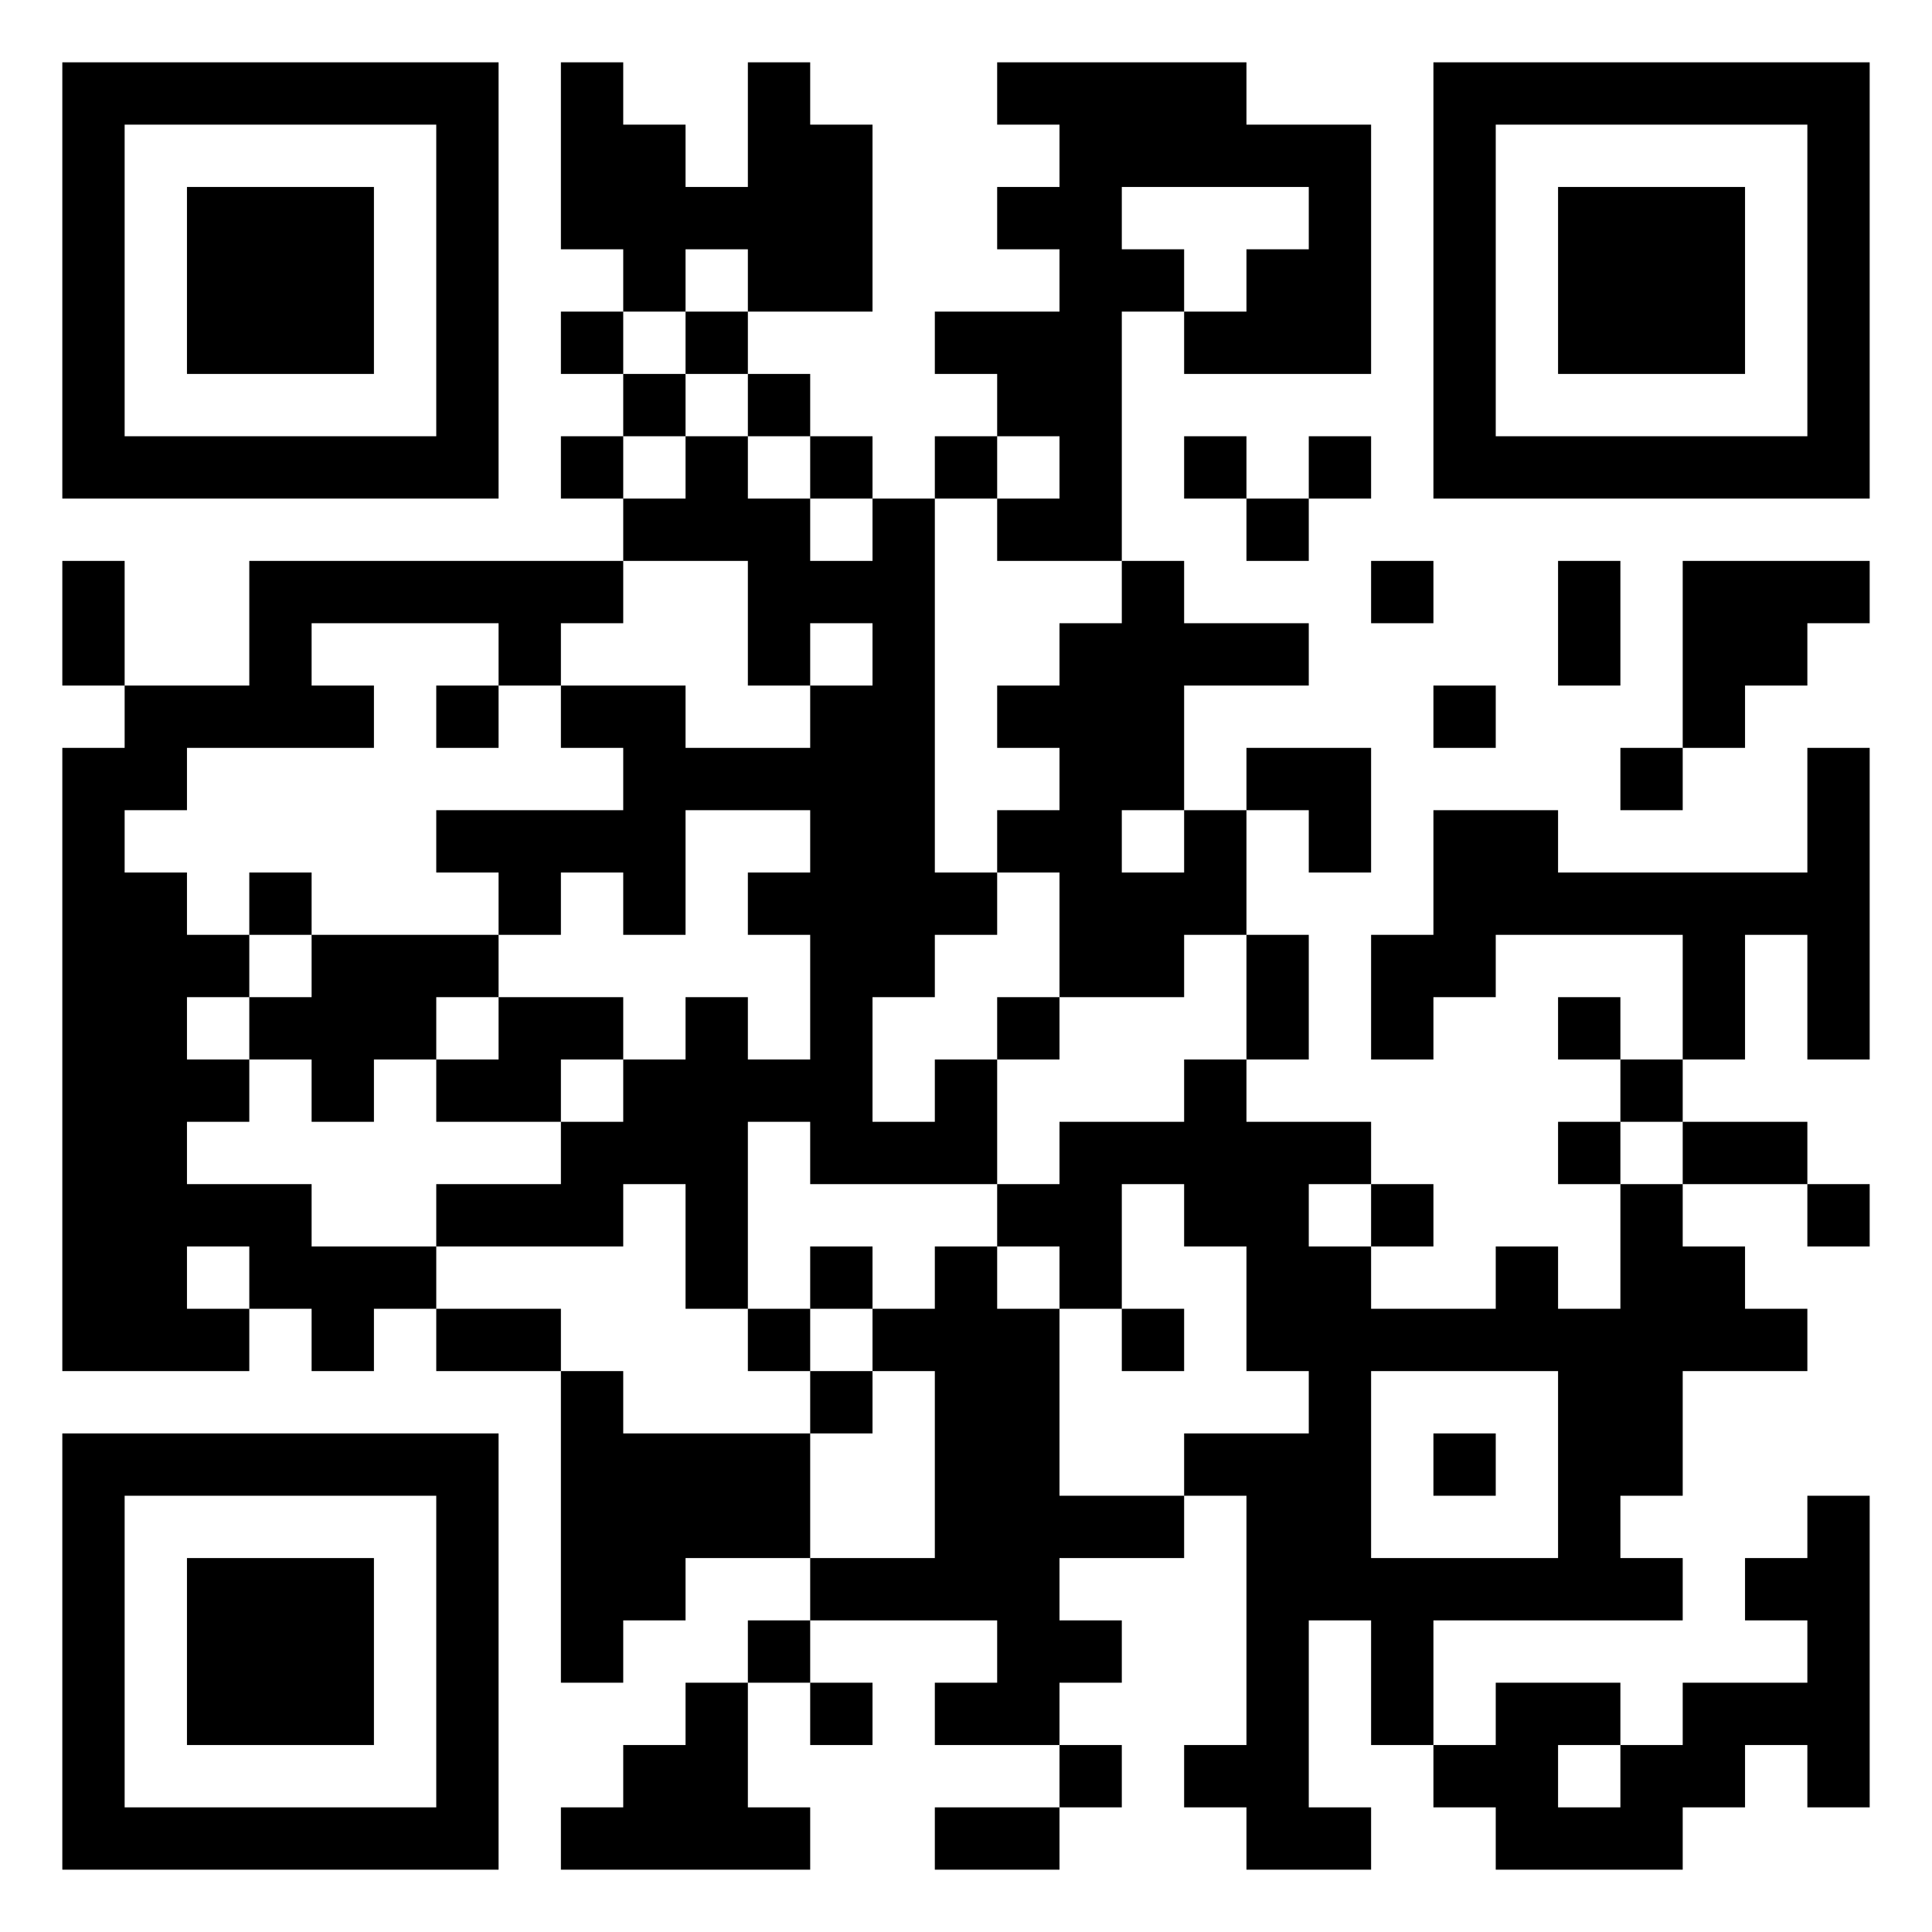
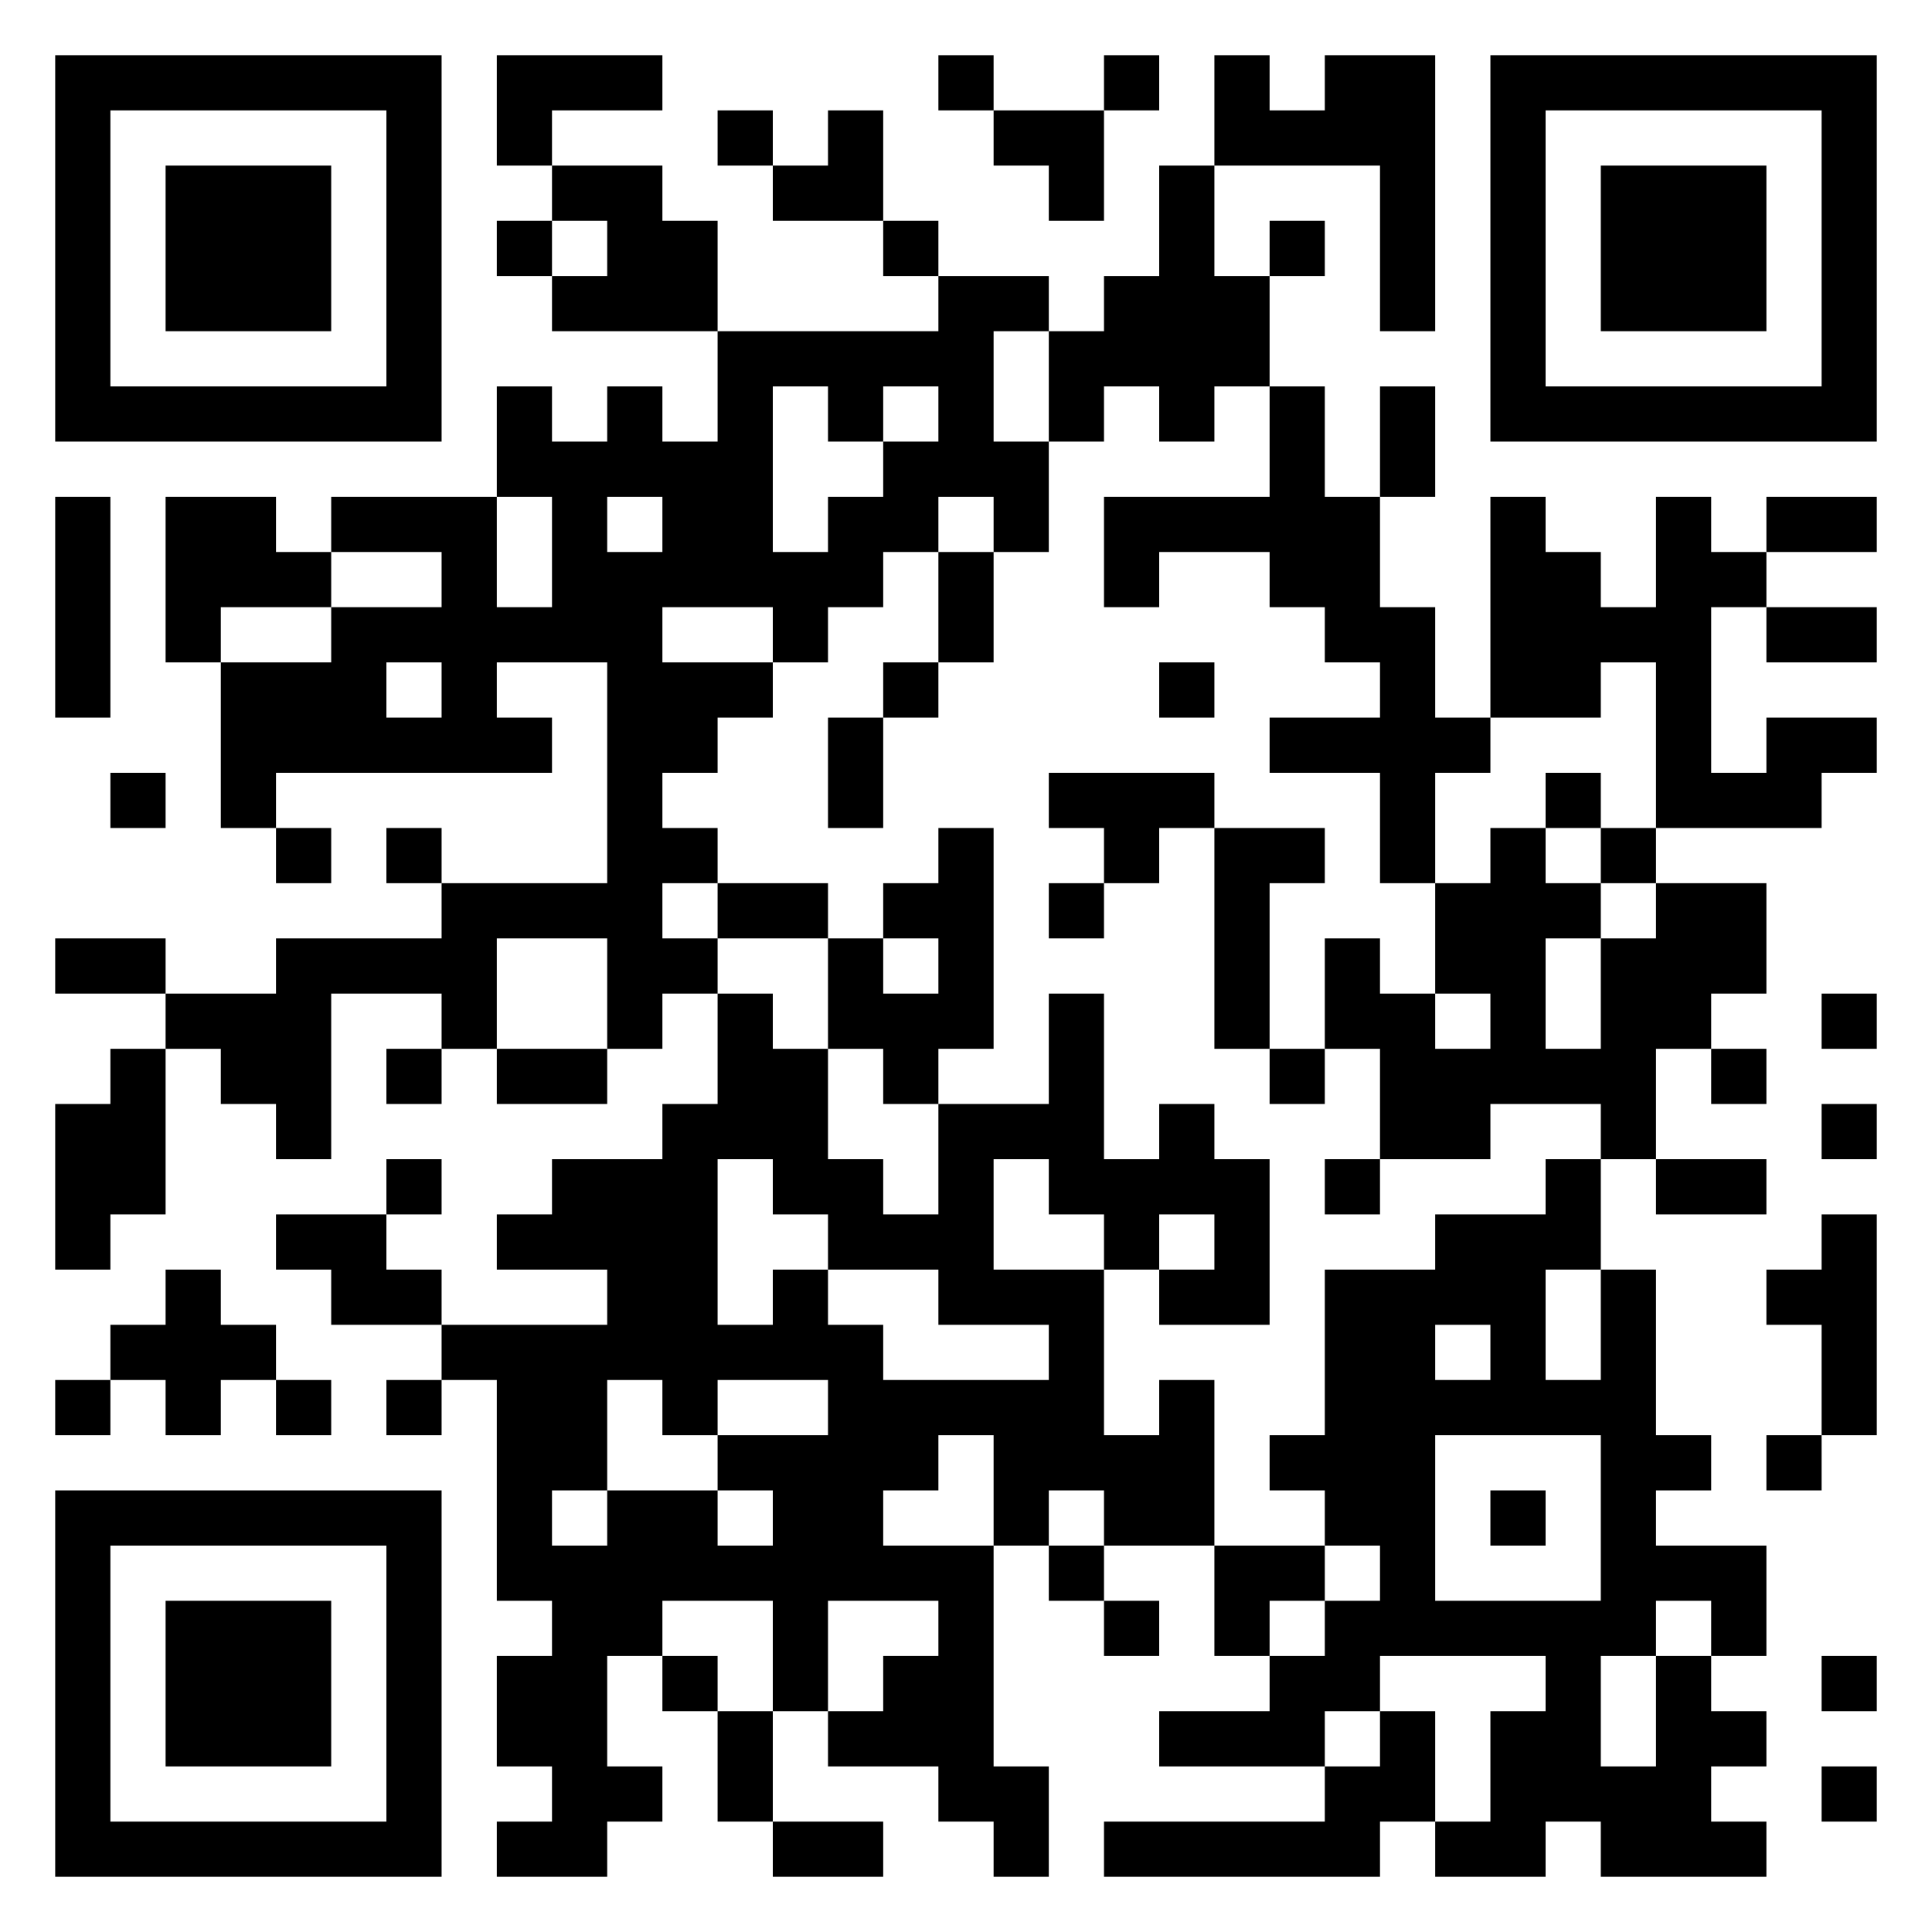
- <svg xmlns="http://www.w3.org/2000/svg" width="31mm" height="31mm" version="1.1" viewBox="0 0 31 31">
-   <path d="M1,1H2V2H1zM2,1H3V2H2zM3,1H4V2H3zM4,1H5V2H4zM5,1H6V2H5zM6,1H7V2H6zM7,1H8V2H7zM9,1H10V2H9zM12,1H13V2H12zM16,1H17V2H16zM17,1H18V2H17zM18,1H19V2H18zM19,1H20V2H19zM23,1H24V2H23zM24,1H25V2H24zM25,1H26V2H25zM26,1H27V2H26zM27,1H28V2H27zM28,1H29V2H28zM29,1H30V2H29zM1,2H2V3H1zM7,2H8V3H7zM9,2H10V3H9zM10,2H11V3H10zM12,2H13V3H12zM13,2H14V3H13zM17,2H18V3H17zM18,2H19V3H18zM19,2H20V3H19zM20,2H21V3H20zM21,2H22V3H21zM23,2H24V3H23zM29,2H30V3H29zM1,3H2V4H1zM3,3H4V4H3zM4,3H5V4H4zM5,3H6V4H5zM7,3H8V4H7zM9,3H10V4H9zM10,3H11V4H10zM11,3H12V4H11zM12,3H13V4H12zM13,3H14V4H13zM16,3H17V4H16zM17,3H18V4H17zM21,3H22V4H21zM23,3H24V4H23zM25,3H26V4H25zM26,3H27V4H26zM27,3H28V4H27zM29,3H30V4H29zM1,4H2V5H1zM3,4H4V5H3zM4,4H5V5H4zM5,4H6V5H5zM7,4H8V5H7zM10,4H11V5H10zM12,4H13V5H12zM13,4H14V5H13zM17,4H18V5H17zM18,4H19V5H18zM20,4H21V5H20zM21,4H22V5H21zM23,4H24V5H23zM25,4H26V5H25zM26,4H27V5H26zM27,4H28V5H27zM29,4H30V5H29zM1,5H2V6H1zM3,5H4V6H3zM4,5H5V6H4zM5,5H6V6H5zM7,5H8V6H7zM9,5H10V6H9zM11,5H12V6H11zM15,5H16V6H15zM16,5H17V6H16zM17,5H18V6H17zM19,5H20V6H19zM20,5H21V6H20zM21,5H22V6H21zM23,5H24V6H23zM25,5H26V6H25zM26,5H27V6H26zM27,5H28V6H27zM29,5H30V6H29zM1,6H2V7H1zM7,6H8V7H7zM10,6H11V7H10zM12,6H13V7H12zM16,6H17V7H16zM17,6H18V7H17zM23,6H24V7H23zM29,6H30V7H29zM1,7H2V8H1zM2,7H3V8H2zM3,7H4V8H3zM4,7H5V8H4zM5,7H6V8H5zM6,7H7V8H6zM7,7H8V8H7zM9,7H10V8H9zM11,7H12V8H11zM13,7H14V8H13zM15,7H16V8H15zM17,7H18V8H17zM19,7H20V8H19zM21,7H22V8H21zM23,7H24V8H23zM24,7H25V8H24zM25,7H26V8H25zM26,7H27V8H26zM27,7H28V8H27zM28,7H29V8H28zM29,7H30V8H29zM10,8H11V9H10zM11,8H12V9H11zM12,8H13V9H12zM14,8H15V9H14zM16,8H17V9H16zM17,8H18V9H17zM20,8H21V9H20zM1,9H2V10H1zM4,9H5V10H4zM5,9H6V10H5zM6,9H7V10H6zM7,9H8V10H7zM8,9H9V10H8zM9,9H10V10H9zM12,9H13V10H12zM13,9H14V10H13zM14,9H15V10H14zM18,9H19V10H18zM22,9H23V10H22zM25,9H26V10H25zM27,9H28V10H27zM28,9H29V10H28zM29,9H30V10H29zM1,10H2V11H1zM4,10H5V11H4zM8,10H9V11H8zM12,10H13V11H12zM14,10H15V11H14zM17,10H18V11H17zM18,10H19V11H18zM19,10H20V11H19zM20,10H21V11H20zM25,10H26V11H25zM27,10H28V11H27zM28,10H29V11H28zM2,11H3V12H2zM3,11H4V12H3zM4,11H5V12H4zM5,11H6V12H5zM7,11H8V12H7zM9,11H10V12H9zM10,11H11V12H10zM13,11H14V12H13zM14,11H15V12H14zM16,11H17V12H16zM17,11H18V12H17zM18,11H19V12H18zM23,11H24V12H23zM27,11H28V12H27zM1,12H2V13H1zM2,12H3V13H2zM10,12H11V13H10zM11,12H12V13H11zM12,12H13V13H12zM13,12H14V13H13zM14,12H15V13H14zM17,12H18V13H17zM18,12H19V13H18zM20,12H21V13H20zM21,12H22V13H21zM26,12H27V13H26zM29,12H30V13H29zM1,13H2V14H1zM7,13H8V14H7zM8,13H9V14H8zM9,13H10V14H9zM10,13H11V14H10zM13,13H14V14H13zM14,13H15V14H14zM16,13H17V14H16zM17,13H18V14H17zM19,13H20V14H19zM21,13H22V14H21zM23,13H24V14H23zM24,13H25V14H24zM29,13H30V14H29zM1,14H2V15H1zM2,14H3V15H2zM4,14H5V15H4zM8,14H9V15H8zM10,14H11V15H10zM12,14H13V15H12zM13,14H14V15H13zM14,14H15V15H14zM15,14H16V15H15zM17,14H18V15H17zM18,14H19V15H18zM19,14H20V15H19zM23,14H24V15H23zM24,14H25V15H24zM25,14H26V15H25zM26,14H27V15H26zM27,14H28V15H27zM28,14H29V15H28zM29,14H30V15H29zM1,15H2V16H1zM2,15H3V16H2zM3,15H4V16H3zM5,15H6V16H5zM6,15H7V16H6zM7,15H8V16H7zM13,15H14V16H13zM14,15H15V16H14zM17,15H18V16H17zM18,15H19V16H18zM20,15H21V16H20zM22,15H23V16H22zM23,15H24V16H23zM27,15H28V16H27zM29,15H30V16H29zM1,16H2V17H1zM2,16H3V17H2zM4,16H5V17H4zM5,16H6V17H5zM6,16H7V17H6zM8,16H9V17H8zM9,16H10V17H9zM11,16H12V17H11zM13,16H14V17H13zM16,16H17V17H16zM20,16H21V17H20zM22,16H23V17H22zM25,16H26V17H25zM27,16H28V17H27zM29,16H30V17H29zM1,17H2V18H1zM2,17H3V18H2zM3,17H4V18H3zM5,17H6V18H5zM7,17H8V18H7zM8,17H9V18H8zM10,17H11V18H10zM11,17H12V18H11zM12,17H13V18H12zM13,17H14V18H13zM15,17H16V18H15zM19,17H20V18H19zM26,17H27V18H26zM1,18H2V19H1zM2,18H3V19H2zM9,18H10V19H9zM10,18H11V19H10zM11,18H12V19H11zM13,18H14V19H13zM14,18H15V19H14zM15,18H16V19H15zM17,18H18V19H17zM18,18H19V19H18zM19,18H20V19H19zM20,18H21V19H20zM21,18H22V19H21zM25,18H26V19H25zM27,18H28V19H27zM28,18H29V19H28zM1,19H2V20H1zM2,19H3V20H2zM3,19H4V20H3zM4,19H5V20H4zM7,19H8V20H7zM8,19H9V20H8zM9,19H10V20H9zM11,19H12V20H11zM16,19H17V20H16zM17,19H18V20H17zM19,19H20V20H19zM20,19H21V20H20zM22,19H23V20H22zM26,19H27V20H26zM29,19H30V20H29zM1,20H2V21H1zM2,20H3V21H2zM4,20H5V21H4zM5,20H6V21H5zM6,20H7V21H6zM11,20H12V21H11zM13,20H14V21H13zM15,20H16V21H15zM17,20H18V21H17zM20,20H21V21H20zM21,20H22V21H21zM24,20H25V21H24zM26,20H27V21H26zM27,20H28V21H27zM1,21H2V22H1zM2,21H3V22H2zM3,21H4V22H3zM5,21H6V22H5zM7,21H8V22H7zM8,21H9V22H8zM12,21H13V22H12zM14,21H15V22H14zM15,21H16V22H15zM16,21H17V22H16zM18,21H19V22H18zM20,21H21V22H20zM21,21H22V22H21zM22,21H23V22H22zM23,21H24V22H23zM24,21H25V22H24zM25,21H26V22H25zM26,21H27V22H26zM27,21H28V22H27zM28,21H29V22H28zM9,22H10V23H9zM13,22H14V23H13zM15,22H16V23H15zM16,22H17V23H16zM21,22H22V23H21zM25,22H26V23H25zM26,22H27V23H26zM1,23H2V24H1zM2,23H3V24H2zM3,23H4V24H3zM4,23H5V24H4zM5,23H6V24H5zM6,23H7V24H6zM7,23H8V24H7zM9,23H10V24H9zM10,23H11V24H10zM11,23H12V24H11zM12,23H13V24H12zM15,23H16V24H15zM16,23H17V24H16zM19,23H20V24H19zM20,23H21V24H20zM21,23H22V24H21zM23,23H24V24H23zM25,23H26V24H25zM26,23H27V24H26zM1,24H2V25H1zM7,24H8V25H7zM9,24H10V25H9zM10,24H11V25H10zM11,24H12V25H11zM12,24H13V25H12zM15,24H16V25H15zM16,24H17V25H16zM17,24H18V25H17zM18,24H19V25H18zM20,24H21V25H20zM21,24H22V25H21zM25,24H26V25H25zM29,24H30V25H29zM1,25H2V26H1zM3,25H4V26H3zM4,25H5V26H4zM5,25H6V26H5zM7,25H8V26H7zM9,25H10V26H9zM10,25H11V26H10zM13,25H14V26H13zM14,25H15V26H14zM15,25H16V26H15zM16,25H17V26H16zM20,25H21V26H20zM21,25H22V26H21zM22,25H23V26H22zM23,25H24V26H23zM24,25H25V26H24zM25,25H26V26H25zM26,25H27V26H26zM28,25H29V26H28zM29,25H30V26H29zM1,26H2V27H1zM3,26H4V27H3zM4,26H5V27H4zM5,26H6V27H5zM7,26H8V27H7zM9,26H10V27H9zM12,26H13V27H12zM16,26H17V27H16zM17,26H18V27H17zM20,26H21V27H20zM22,26H23V27H22zM29,26H30V27H29zM1,27H2V28H1zM3,27H4V28H3zM4,27H5V28H4zM5,27H6V28H5zM7,27H8V28H7zM11,27H12V28H11zM13,27H14V28H13zM15,27H16V28H15zM16,27H17V28H16zM20,27H21V28H20zM22,27H23V28H22zM24,27H25V28H24zM25,27H26V28H25zM27,27H28V28H27zM28,27H29V28H28zM29,27H30V28H29zM1,28H2V29H1zM7,28H8V29H7zM10,28H11V29H10zM11,28H12V29H11zM17,28H18V29H17zM19,28H20V29H19zM20,28H21V29H20zM23,28H24V29H23zM24,28H25V29H24zM26,28H27V29H26zM27,28H28V29H27zM29,28H30V29H29zM1,29H2V30H1zM2,29H3V30H2zM3,29H4V30H3zM4,29H5V30H4zM5,29H6V30H5zM6,29H7V30H6zM7,29H8V30H7zM9,29H10V30H9zM10,29H11V30H10zM11,29H12V30H11zM12,29H13V30H12zM15,29H16V30H15zM16,29H17V30H16zM20,29H21V30H20zM21,29H22V30H21zM24,29H25V30H24zM25,29H26V30H25zM26,29H27V30H26z" id="qr-path" fill="#000000" fill-opacity="1" fill-rule="nonzero" stroke="none" />
+ <svg xmlns="http://www.w3.org/2000/svg" width="35mm" height="35mm" version="1.1" viewBox="0 0 35 35">
+   <path d="M1,1H2V2H1zM2,1H3V2H2zM3,1H4V2H3zM4,1H5V2H4zM5,1H6V2H5zM6,1H7V2H6zM7,1H8V2H7zM9,1H10V2H9zM10,1H11V2H10zM11,1H12V2H11zM17,1H18V2H17zM20,1H21V2H20zM22,1H23V2H22zM24,1H25V2H24zM25,1H26V2H25zM27,1H28V2H27zM28,1H29V2H28zM29,1H30V2H29zM30,1H31V2H30zM31,1H32V2H31zM32,1H33V2H32zM33,1H34V2H33zM1,2H2V3H1zM7,2H8V3H7zM9,2H10V3H9zM13,2H14V3H13zM15,2H16V3H15zM18,2H19V3H18zM19,2H20V3H19zM22,2H23V3H22zM23,2H24V3H23zM24,2H25V3H24zM25,2H26V3H25zM27,2H28V3H27zM33,2H34V3H33zM1,3H2V4H1zM3,3H4V4H3zM4,3H5V4H4zM5,3H6V4H5zM7,3H8V4H7zM10,3H11V4H10zM11,3H12V4H11zM14,3H15V4H14zM15,3H16V4H15zM19,3H20V4H19zM21,3H22V4H21zM25,3H26V4H25zM27,3H28V4H27zM29,3H30V4H29zM30,3H31V4H30zM31,3H32V4H31zM33,3H34V4H33zM1,4H2V5H1zM3,4H4V5H3zM4,4H5V5H4zM5,4H6V5H5zM7,4H8V5H7zM9,4H10V5H9zM11,4H12V5H11zM12,4H13V5H12zM16,4H17V5H16zM21,4H22V5H21zM23,4H24V5H23zM25,4H26V5H25zM27,4H28V5H27zM29,4H30V5H29zM30,4H31V5H30zM31,4H32V5H31zM33,4H34V5H33zM1,5H2V6H1zM3,5H4V6H3zM4,5H5V6H4zM5,5H6V6H5zM7,5H8V6H7zM10,5H11V6H10zM11,5H12V6H11zM12,5H13V6H12zM17,5H18V6H17zM18,5H19V6H18zM20,5H21V6H20zM21,5H22V6H21zM22,5H23V6H22zM25,5H26V6H25zM27,5H28V6H27zM29,5H30V6H29zM30,5H31V6H30zM31,5H32V6H31zM33,5H34V6H33zM1,6H2V7H1zM7,6H8V7H7zM13,6H14V7H13zM14,6H15V7H14zM15,6H16V7H15zM16,6H17V7H16zM17,6H18V7H17zM19,6H20V7H19zM20,6H21V7H20zM21,6H22V7H21zM22,6H23V7H22zM27,6H28V7H27zM33,6H34V7H33zM1,7H2V8H1zM2,7H3V8H2zM3,7H4V8H3zM4,7H5V8H4zM5,7H6V8H5zM6,7H7V8H6zM7,7H8V8H7zM9,7H10V8H9zM11,7H12V8H11zM13,7H14V8H13zM15,7H16V8H15zM17,7H18V8H17zM19,7H20V8H19zM21,7H22V8H21zM23,7H24V8H23zM25,7H26V8H25zM27,7H28V8H27zM28,7H29V8H28zM29,7H30V8H29zM30,7H31V8H30zM31,7H32V8H31zM32,7H33V8H32zM33,7H34V8H33zM9,8H10V9H9zM10,8H11V9H10zM11,8H12V9H11zM12,8H13V9H12zM13,8H14V9H13zM16,8H17V9H16zM17,8H18V9H17zM18,8H19V9H18zM23,8H24V9H23zM25,8H26V9H25zM1,9H2V10H1zM3,9H4V10H3zM4,9H5V10H4zM6,9H7V10H6zM7,9H8V10H7zM8,9H9V10H8zM10,9H11V10H10zM12,9H13V10H12zM13,9H14V10H13zM15,9H16V10H15zM16,9H17V10H16zM18,9H19V10H18zM20,9H21V10H20zM21,9H22V10H21zM22,9H23V10H22zM23,9H24V10H23zM24,9H25V10H24zM27,9H28V10H27zM30,9H31V10H30zM32,9H33V10H32zM33,9H34V10H33zM1,10H2V11H1zM3,10H4V11H3zM4,10H5V11H4zM5,10H6V11H5zM8,10H9V11H8zM10,10H11V11H10zM11,10H12V11H11zM12,10H13V11H12zM13,10H14V11H13zM14,10H15V11H14zM15,10H16V11H15zM17,10H18V11H17zM20,10H21V11H20zM23,10H24V11H23zM24,10H25V11H24zM27,10H28V11H27zM28,10H29V11H28zM30,10H31V11H30zM31,10H32V11H31zM1,11H2V12H1zM3,11H4V12H3zM6,11H7V12H6zM7,11H8V12H7zM8,11H9V12H8zM9,11H10V12H9zM10,11H11V12H10zM11,11H12V12H11zM14,11H15V12H14zM17,11H18V12H17zM24,11H25V12H24zM25,11H26V12H25zM27,11H28V12H27zM28,11H29V12H28zM29,11H30V12H29zM30,11H31V12H30zM32,11H33V12H32zM33,11H34V12H33zM1,12H2V13H1zM4,12H5V13H4zM5,12H6V13H5zM6,12H7V13H6zM8,12H9V13H8zM11,12H12V13H11zM12,12H13V13H12zM13,12H14V13H13zM16,12H17V13H16zM21,12H22V13H21zM25,12H26V13H25zM27,12H28V13H27zM28,12H29V13H28zM30,12H31V13H30zM4,13H5V14H4zM5,13H6V14H5zM6,13H7V14H6zM7,13H8V14H7zM8,13H9V14H8zM9,13H10V14H9zM11,13H12V14H11zM12,13H13V14H12zM15,13H16V14H15zM23,13H24V14H23zM24,13H25V14H24zM25,13H26V14H25zM26,13H27V14H26zM30,13H31V14H30zM32,13H33V14H32zM33,13H34V14H33zM2,14H3V15H2zM4,14H5V15H4zM11,14H12V15H11zM15,14H16V15H15zM19,14H20V15H19zM20,14H21V15H20zM21,14H22V15H21zM25,14H26V15H25zM28,14H29V15H28zM30,14H31V15H30zM31,14H32V15H31zM32,14H33V15H32zM5,15H6V16H5zM7,15H8V16H7zM11,15H12V16H11zM12,15H13V16H12zM17,15H18V16H17zM20,15H21V16H20zM22,15H23V16H22zM23,15H24V16H23zM25,15H26V16H25zM27,15H28V16H27zM29,15H30V16H29zM8,16H9V17H8zM9,16H10V17H9zM10,16H11V17H10zM11,16H12V17H11zM13,16H14V17H13zM14,16H15V17H14zM16,16H17V17H16zM17,16H18V17H17zM19,16H20V17H19zM22,16H23V17H22zM26,16H27V17H26zM27,16H28V17H27zM28,16H29V17H28zM30,16H31V17H30zM31,16H32V17H31zM1,17H2V18H1zM2,17H3V18H2zM5,17H6V18H5zM6,17H7V18H6zM7,17H8V18H7zM8,17H9V18H8zM11,17H12V18H11zM12,17H13V18H12zM15,17H16V18H15zM17,17H18V18H17zM22,17H23V18H22zM24,17H25V18H24zM26,17H27V18H26zM27,17H28V18H27zM29,17H30V18H29zM30,17H31V18H30zM31,17H32V18H31zM3,18H4V19H3zM4,18H5V19H4zM5,18H6V19H5zM8,18H9V19H8zM11,18H12V19H11zM13,18H14V19H13zM15,18H16V19H15zM16,18H17V19H16zM17,18H18V19H17zM19,18H20V19H19zM22,18H23V19H22zM24,18H25V19H24zM25,18H26V19H25zM27,18H28V19H27zM29,18H30V19H29zM30,18H31V19H30zM33,18H34V19H33zM2,19H3V20H2zM4,19H5V20H4zM5,19H6V20H5zM7,19H8V20H7zM9,19H10V20H9zM10,19H11V20H10zM13,19H14V20H13zM14,19H15V20H14zM16,19H17V20H16zM19,19H20V20H19zM23,19H24V20H23zM25,19H26V20H25zM26,19H27V20H26zM27,19H28V20H27zM28,19H29V20H28zM29,19H30V20H29zM31,19H32V20H31zM1,20H2V21H1zM2,20H3V21H2zM5,20H6V21H5zM12,20H13V21H12zM13,20H14V21H13zM14,20H15V21H14zM17,20H18V21H17zM18,20H19V21H18zM19,20H20V21H19zM21,20H22V21H21zM25,20H26V21H25zM26,20H27V21H26zM29,20H30V21H29zM33,20H34V21H33zM1,21H2V22H1zM2,21H3V22H2zM7,21H8V22H7zM10,21H11V22H10zM11,21H12V22H11zM12,21H13V22H12zM14,21H15V22H14zM15,21H16V22H15zM17,21H18V22H17zM19,21H20V22H19zM20,21H21V22H20zM21,21H22V22H21zM22,21H23V22H22zM24,21H25V22H24zM28,21H29V22H28zM30,21H31V22H30zM31,21H32V22H31zM1,22H2V23H1zM5,22H6V23H5zM6,22H7V23H6zM9,22H10V23H9zM10,22H11V23H10zM11,22H12V23H11zM12,22H13V23H12zM15,22H16V23H15zM16,22H17V23H16zM17,22H18V23H17zM20,22H21V23H20zM22,22H23V23H22zM26,22H27V23H26zM27,22H28V23H27zM28,22H29V23H28zM33,22H34V23H33zM3,23H4V24H3zM6,23H7V24H6zM7,23H8V24H7zM11,23H12V24H11zM12,23H13V24H12zM14,23H15V24H14zM17,23H18V24H17zM18,23H19V24H18zM19,23H20V24H19zM21,23H22V24H21zM22,23H23V24H22zM24,23H25V24H24zM25,23H26V24H25zM26,23H27V24H26zM27,23H28V24H27zM29,23H30V24H29zM32,23H33V24H32zM33,23H34V24H33zM2,24H3V25H2zM3,24H4V25H3zM4,24H5V25H4zM8,24H9V25H8zM9,24H10V25H9zM10,24H11V25H10zM11,24H12V25H11zM12,24H13V25H12zM13,24H14V25H13zM14,24H15V25H14zM15,24H16V25H15zM19,24H20V25H19zM24,24H25V25H24zM25,24H26V25H25zM27,24H28V25H27zM29,24H30V25H29zM33,24H34V25H33zM1,25H2V26H1zM3,25H4V26H3zM5,25H6V26H5zM7,25H8V26H7zM9,25H10V26H9zM10,25H11V26H10zM12,25H13V26H12zM15,25H16V26H15zM16,25H17V26H16zM17,25H18V26H17zM18,25H19V26H18zM19,25H20V26H19zM21,25H22V26H21zM24,25H25V26H24zM25,25H26V26H25zM26,25H27V26H26zM27,25H28V26H27zM28,25H29V26H28zM29,25H30V26H29zM33,25H34V26H33zM9,26H10V27H9zM10,26H11V27H10zM13,26H14V27H13zM14,26H15V27H14zM15,26H16V27H15zM16,26H17V27H16zM18,26H19V27H18zM19,26H20V27H19zM20,26H21V27H20zM21,26H22V27H21zM23,26H24V27H23zM24,26H25V27H24zM25,26H26V27H25zM29,26H30V27H29zM30,26H31V27H30zM32,26H33V27H32zM1,27H2V28H1zM2,27H3V28H2zM3,27H4V28H3zM4,27H5V28H4zM5,27H6V28H5zM6,27H7V28H6zM7,27H8V28H7zM9,27H10V28H9zM11,27H12V28H11zM12,27H13V28H12zM14,27H15V28H14zM15,27H16V28H15zM18,27H19V28H18zM20,27H21V28H20zM21,27H22V28H21zM24,27H25V28H24zM25,27H26V28H25zM27,27H28V28H27zM29,27H30V28H29zM1,28H2V29H1zM7,28H8V29H7zM9,28H10V29H9zM10,28H11V29H10zM11,28H12V29H11zM12,28H13V29H12zM13,28H14V29H13zM14,28H15V29H14zM15,28H16V29H15zM16,28H17V29H16zM17,28H18V29H17zM19,28H20V29H19zM22,28H23V29H22zM23,28H24V29H23zM25,28H26V29H25zM29,28H30V29H29zM30,28H31V29H30zM31,28H32V29H31zM1,29H2V30H1zM3,29H4V30H3zM4,29H5V30H4zM5,29H6V30H5zM7,29H8V30H7zM10,29H11V30H10zM11,29H12V30H11zM14,29H15V30H14zM17,29H18V30H17zM20,29H21V30H20zM22,29H23V30H22zM24,29H25V30H24zM25,29H26V30H25zM26,29H27V30H26zM27,29H28V30H27zM28,29H29V30H28zM29,29H30V30H29zM31,29H32V30H31zM1,30H2V31H1zM3,30H4V31H3zM4,30H5V31H4zM5,30H6V31H5zM7,30H8V31H7zM9,30H10V31H9zM10,30H11V31H10zM12,30H13V31H12zM14,30H15V31H14zM16,30H17V31H16zM17,30H18V31H17zM23,30H24V31H23zM24,30H25V31H24zM28,30H29V31H28zM30,30H31V31H30zM33,30H34V31H33zM1,31H2V32H1zM3,31H4V32H3zM4,31H5V32H4zM5,31H6V32H5zM7,31H8V32H7zM9,31H10V32H9zM10,31H11V32H10zM13,31H14V32H13zM15,31H16V32H15zM16,31H17V32H16zM17,31H18V32H17zM21,31H22V32H21zM22,31H23V32H22zM23,31H24V32H23zM25,31H26V32H25zM27,31H28V32H27zM28,31H29V32H28zM30,31H31V32H30zM31,31H32V32H31zM1,32H2V33H1zM7,32H8V33H7zM10,32H11V33H10zM11,32H12V33H11zM13,32H14V33H13zM17,32H18V33H17zM18,32H19V33H18zM24,32H25V33H24zM25,32H26V33H25zM27,32H28V33H27zM28,32H29V33H28zM29,32H30V33H29zM30,32H31V33H30zM33,32H34V33H33zM1,33H2V34H1zM2,33H3V34H2zM3,33H4V34H3zM4,33H5V34H4zM5,33H6V34H5zM6,33H7V34H6zM7,33H8V34H7zM9,33H10V34H9zM10,33H11V34H10zM14,33H15V34H14zM15,33H16V34H15zM18,33H19V34H18zM20,33H21V34H20zM21,33H22V34H21zM22,33H23V34H22zM23,33H24V34H23zM24,33H25V34H24zM26,33H27V34H26zM27,33H28V34H27zM29,33H30V34H29zM30,33H31V34H30zM31,33H32V34H31z" id="qr-path" fill="#000000" fill-opacity="1" fill-rule="nonzero" stroke="none" />
</svg>
